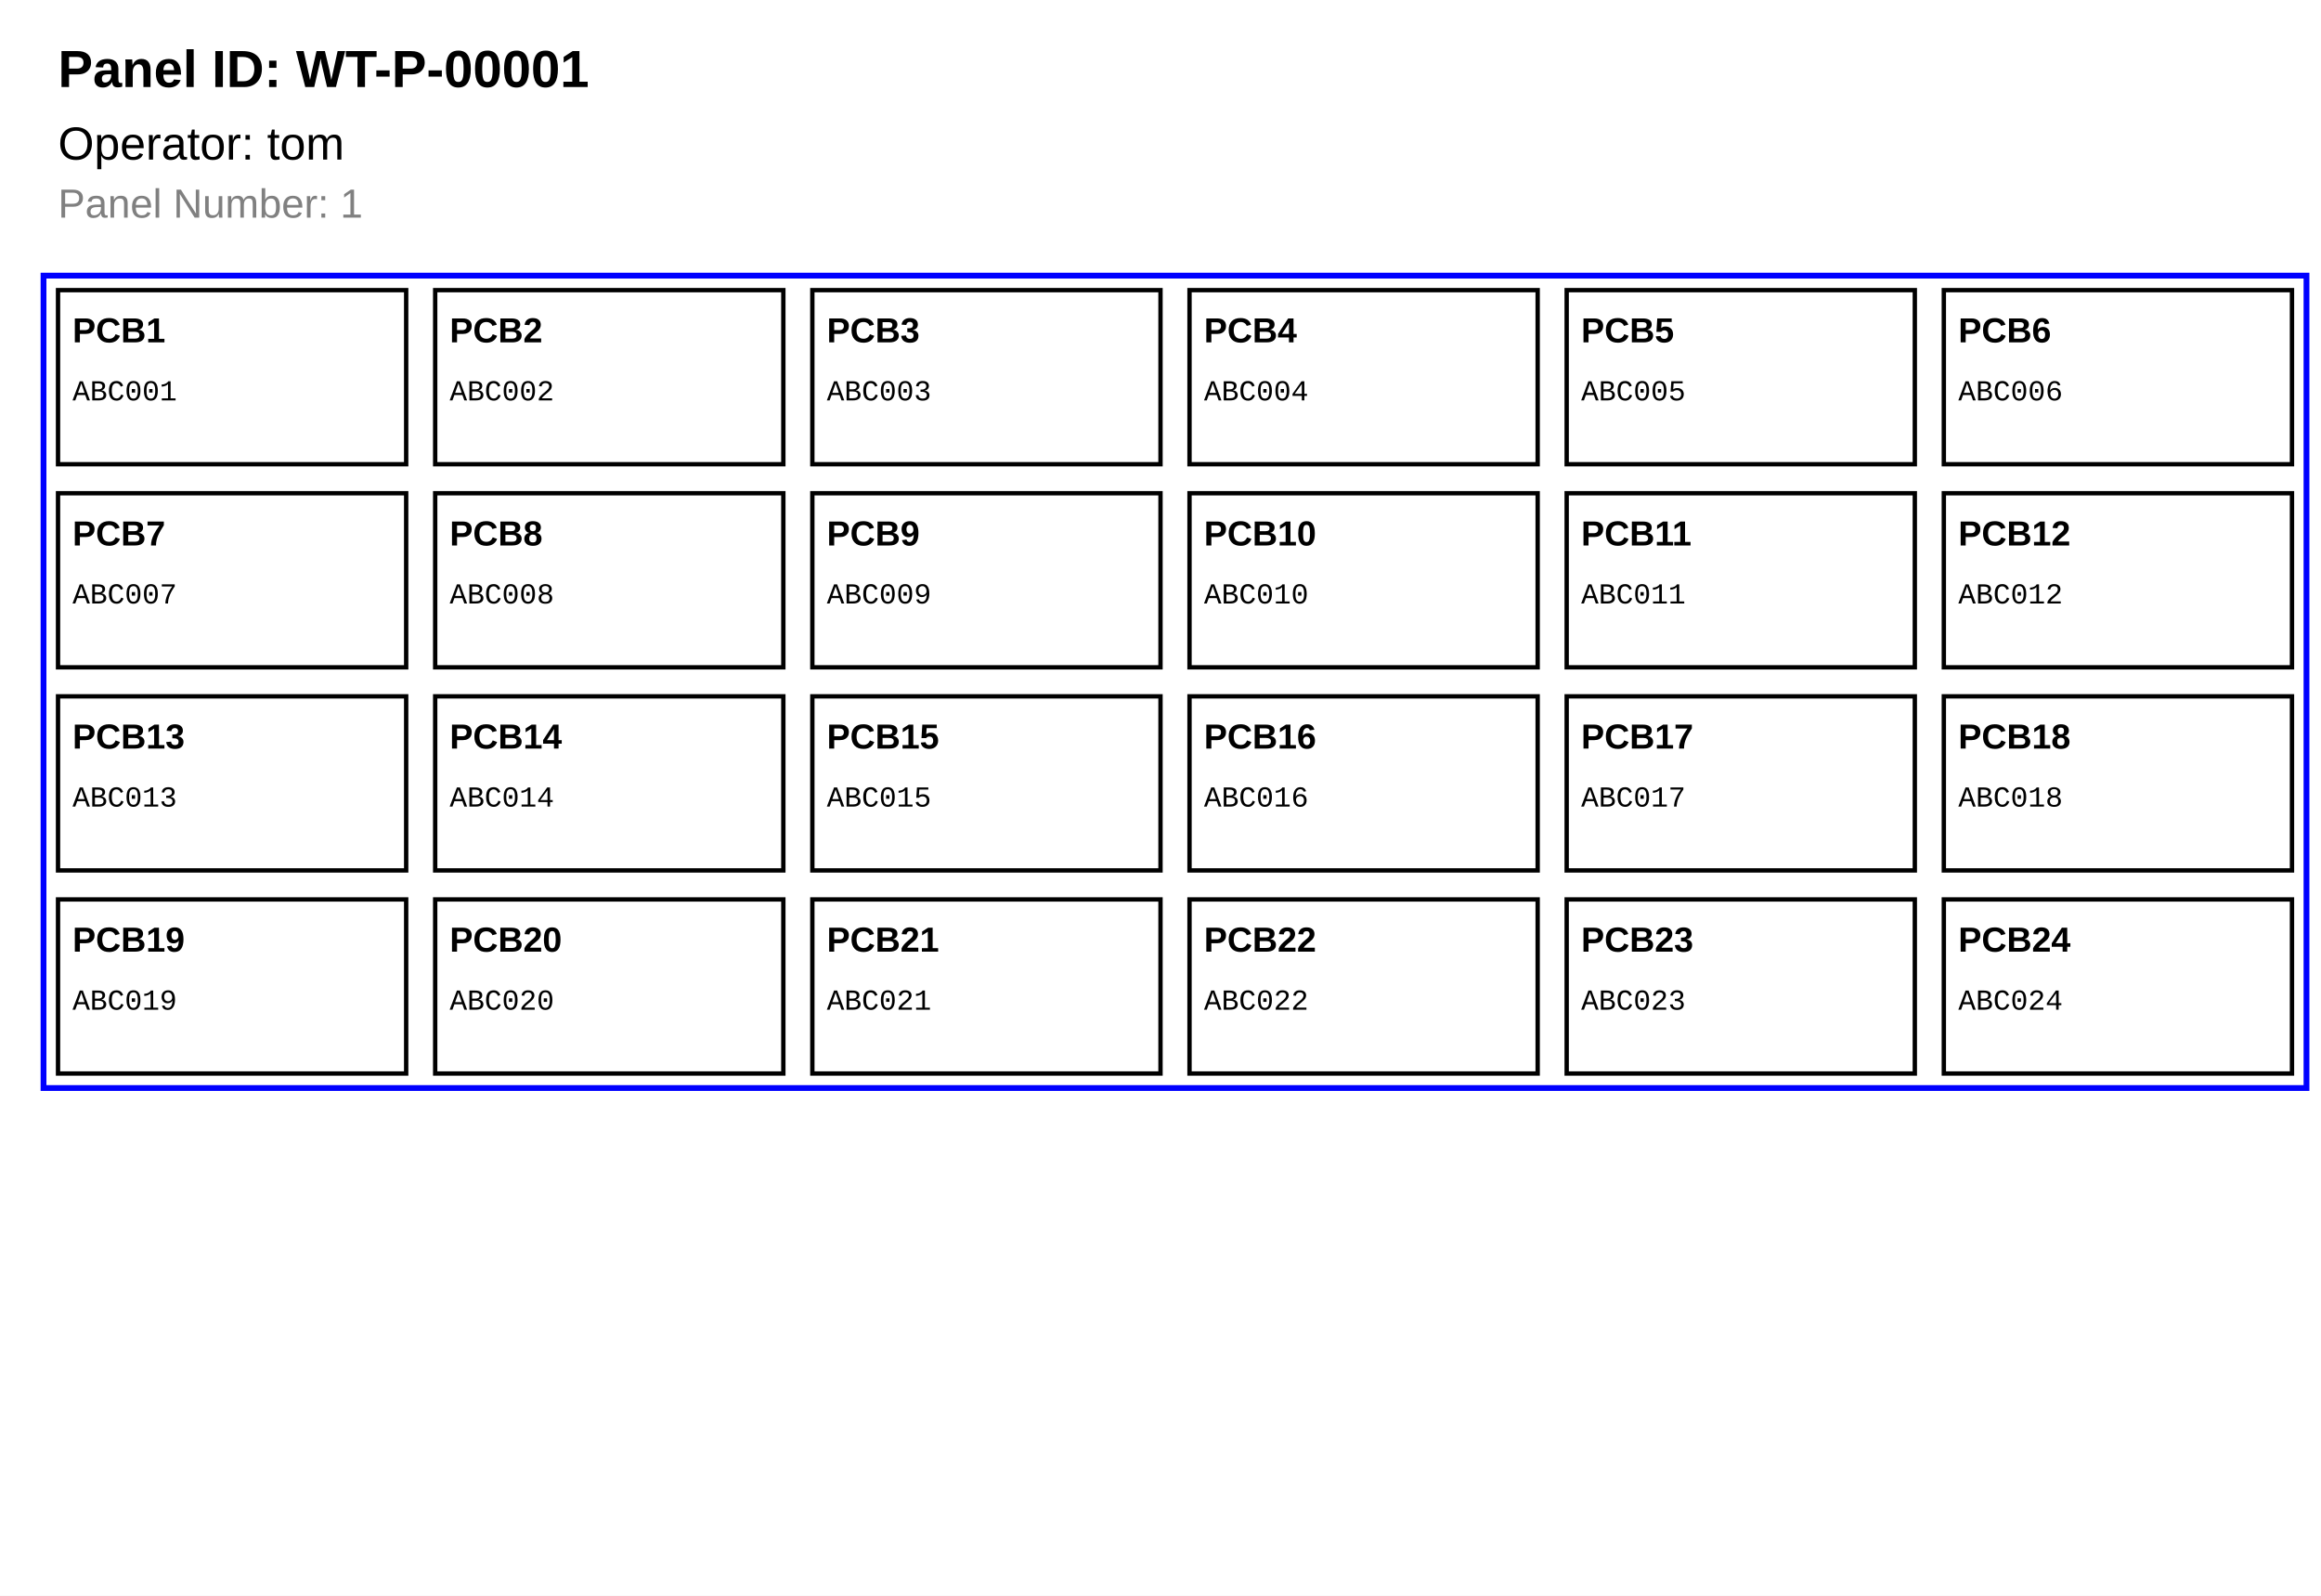
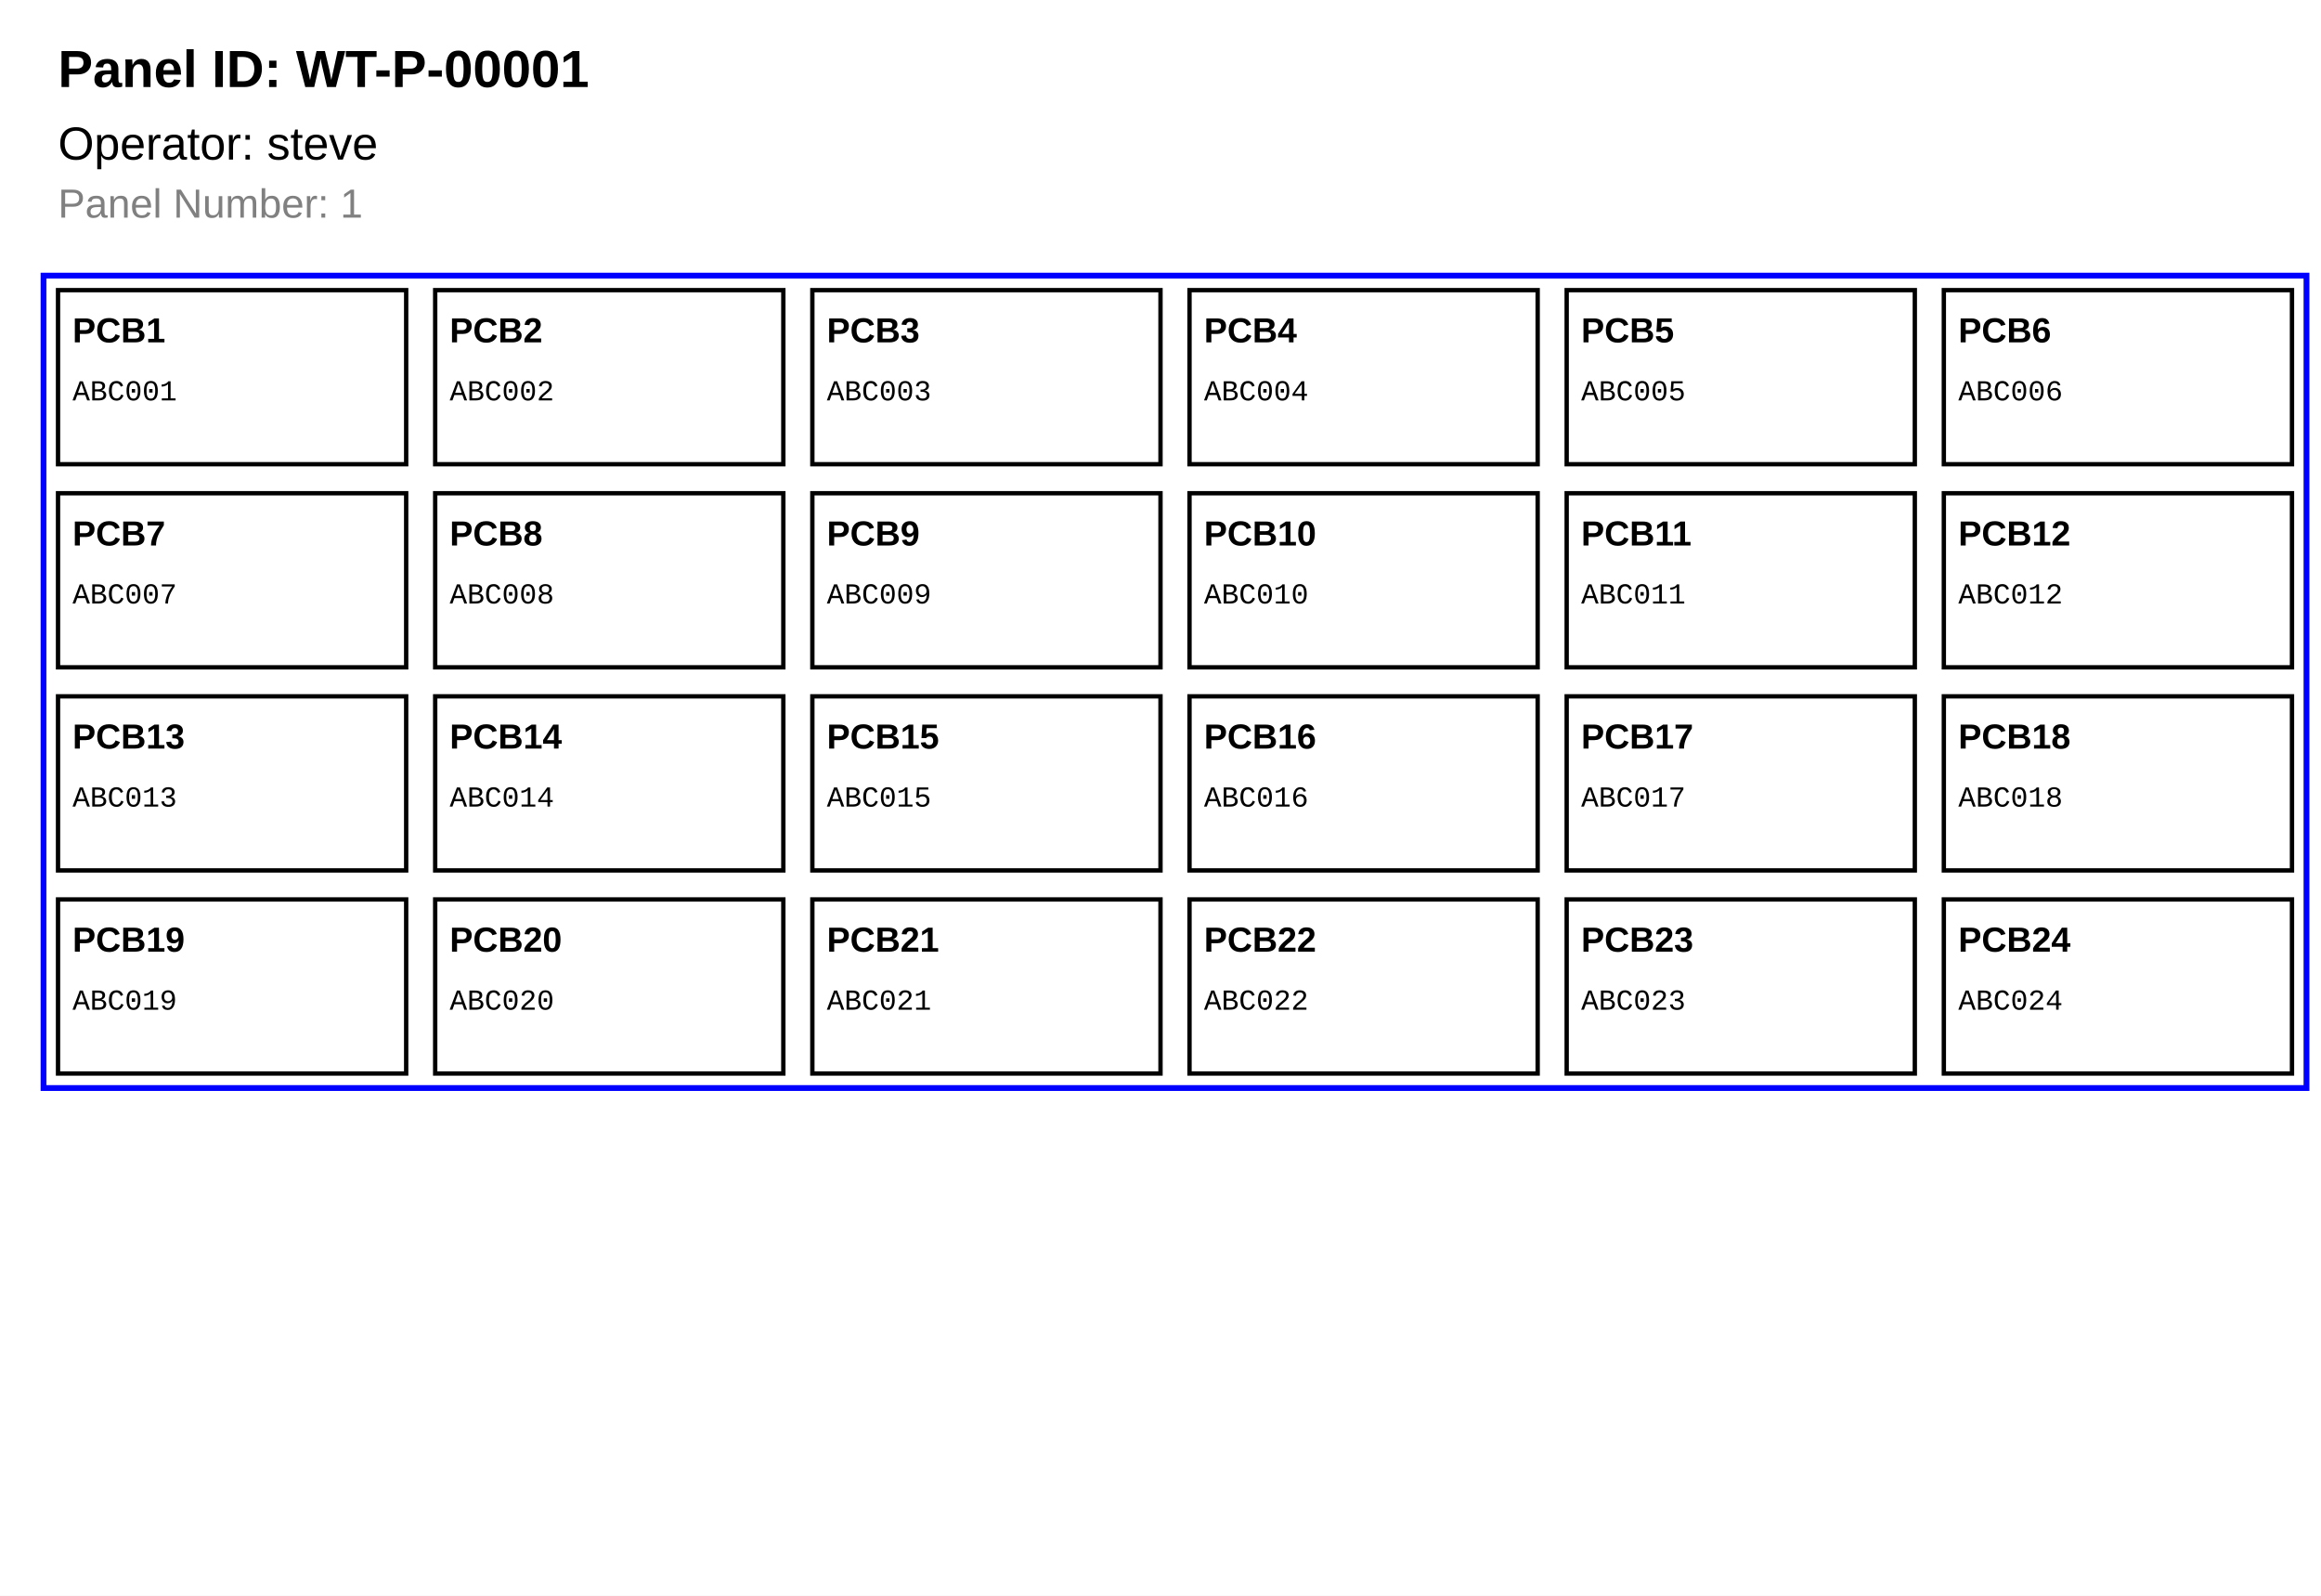
<svg xmlns="http://www.w3.org/2000/svg" width="800" height="550">
  <rect width="800" height="550" fill="white" />
  <text x="20" y="30" font-family="Arial" font-size="18" font-weight="bold" fill="black">Panel ID: WT-P-00001</text>
-   <text x="20" y="55" font-family="Arial" font-size="16" fill="black">Operator: tom</text>
+   <text x="20" y="55" font-family="Arial" font-size="16" fill="black">Operator: steve</text>
  <text x="20" y="75" font-family="Arial" font-size="14" fill="gray">Panel Number: 1</text>
  <rect x="20" y="100" width="120" height="60" fill="none" stroke="black" stroke-width="1.5" />
  <text x="25" y="118" font-family="Arial" font-size="12" font-weight="bold" fill="black">PCB1</text>
  <text x="25" y="138" font-family="Courier New" font-size="10" fill="black">ABC001</text>
  <rect x="150" y="100" width="120" height="60" fill="none" stroke="black" stroke-width="1.5" />
  <text x="155" y="118" font-family="Arial" font-size="12" font-weight="bold" fill="black">PCB2</text>
  <text x="155" y="138" font-family="Courier New" font-size="10" fill="black">ABC002</text>
  <rect x="280" y="100" width="120" height="60" fill="none" stroke="black" stroke-width="1.5" />
  <text x="285" y="118" font-family="Arial" font-size="12" font-weight="bold" fill="black">PCB3</text>
  <text x="285" y="138" font-family="Courier New" font-size="10" fill="black">ABC003</text>
  <rect x="410" y="100" width="120" height="60" fill="none" stroke="black" stroke-width="1.5" />
  <text x="415" y="118" font-family="Arial" font-size="12" font-weight="bold" fill="black">PCB4</text>
  <text x="415" y="138" font-family="Courier New" font-size="10" fill="black">ABC004</text>
  <rect x="540" y="100" width="120" height="60" fill="none" stroke="black" stroke-width="1.5" />
  <text x="545" y="118" font-family="Arial" font-size="12" font-weight="bold" fill="black">PCB5</text>
  <text x="545" y="138" font-family="Courier New" font-size="10" fill="black">ABC005</text>
  <rect x="670" y="100" width="120" height="60" fill="none" stroke="black" stroke-width="1.5" />
  <text x="675" y="118" font-family="Arial" font-size="12" font-weight="bold" fill="black">PCB6</text>
  <text x="675" y="138" font-family="Courier New" font-size="10" fill="black">ABC006</text>
  <rect x="20" y="170" width="120" height="60" fill="none" stroke="black" stroke-width="1.5" />
  <text x="25" y="188" font-family="Arial" font-size="12" font-weight="bold" fill="black">PCB7</text>
  <text x="25" y="208" font-family="Courier New" font-size="10" fill="black">ABC007</text>
  <rect x="150" y="170" width="120" height="60" fill="none" stroke="black" stroke-width="1.5" />
  <text x="155" y="188" font-family="Arial" font-size="12" font-weight="bold" fill="black">PCB8</text>
  <text x="155" y="208" font-family="Courier New" font-size="10" fill="black">ABC008</text>
  <rect x="280" y="170" width="120" height="60" fill="none" stroke="black" stroke-width="1.5" />
  <text x="285" y="188" font-family="Arial" font-size="12" font-weight="bold" fill="black">PCB9</text>
  <text x="285" y="208" font-family="Courier New" font-size="10" fill="black">ABC009</text>
  <rect x="410" y="170" width="120" height="60" fill="none" stroke="black" stroke-width="1.5" />
  <text x="415" y="188" font-family="Arial" font-size="12" font-weight="bold" fill="black">PCB10</text>
  <text x="415" y="208" font-family="Courier New" font-size="10" fill="black">ABC010</text>
  <rect x="540" y="170" width="120" height="60" fill="none" stroke="black" stroke-width="1.5" />
  <text x="545" y="188" font-family="Arial" font-size="12" font-weight="bold" fill="black">PCB11</text>
  <text x="545" y="208" font-family="Courier New" font-size="10" fill="black">ABC011</text>
  <rect x="670" y="170" width="120" height="60" fill="none" stroke="black" stroke-width="1.5" />
  <text x="675" y="188" font-family="Arial" font-size="12" font-weight="bold" fill="black">PCB12</text>
  <text x="675" y="208" font-family="Courier New" font-size="10" fill="black">ABC012</text>
  <rect x="20" y="240" width="120" height="60" fill="none" stroke="black" stroke-width="1.5" />
  <text x="25" y="258" font-family="Arial" font-size="12" font-weight="bold" fill="black">PCB13</text>
  <text x="25" y="278" font-family="Courier New" font-size="10" fill="black">ABC013</text>
  <rect x="150" y="240" width="120" height="60" fill="none" stroke="black" stroke-width="1.5" />
  <text x="155" y="258" font-family="Arial" font-size="12" font-weight="bold" fill="black">PCB14</text>
  <text x="155" y="278" font-family="Courier New" font-size="10" fill="black">ABC014</text>
  <rect x="280" y="240" width="120" height="60" fill="none" stroke="black" stroke-width="1.5" />
  <text x="285" y="258" font-family="Arial" font-size="12" font-weight="bold" fill="black">PCB15</text>
  <text x="285" y="278" font-family="Courier New" font-size="10" fill="black">ABC015</text>
  <rect x="410" y="240" width="120" height="60" fill="none" stroke="black" stroke-width="1.5" />
  <text x="415" y="258" font-family="Arial" font-size="12" font-weight="bold" fill="black">PCB16</text>
  <text x="415" y="278" font-family="Courier New" font-size="10" fill="black">ABC016</text>
  <rect x="540" y="240" width="120" height="60" fill="none" stroke="black" stroke-width="1.5" />
  <text x="545" y="258" font-family="Arial" font-size="12" font-weight="bold" fill="black">PCB17</text>
  <text x="545" y="278" font-family="Courier New" font-size="10" fill="black">ABC017</text>
  <rect x="670" y="240" width="120" height="60" fill="none" stroke="black" stroke-width="1.5" />
  <text x="675" y="258" font-family="Arial" font-size="12" font-weight="bold" fill="black">PCB18</text>
  <text x="675" y="278" font-family="Courier New" font-size="10" fill="black">ABC018</text>
  <rect x="20" y="310" width="120" height="60" fill="none" stroke="black" stroke-width="1.5" />
  <text x="25" y="328" font-family="Arial" font-size="12" font-weight="bold" fill="black">PCB19</text>
  <text x="25" y="348" font-family="Courier New" font-size="10" fill="black">ABC019</text>
  <rect x="150" y="310" width="120" height="60" fill="none" stroke="black" stroke-width="1.5" />
  <text x="155" y="328" font-family="Arial" font-size="12" font-weight="bold" fill="black">PCB20</text>
  <text x="155" y="348" font-family="Courier New" font-size="10" fill="black">ABC020</text>
  <rect x="280" y="310" width="120" height="60" fill="none" stroke="black" stroke-width="1.5" />
  <text x="285" y="328" font-family="Arial" font-size="12" font-weight="bold" fill="black">PCB21</text>
  <text x="285" y="348" font-family="Courier New" font-size="10" fill="black">ABC021</text>
  <rect x="410" y="310" width="120" height="60" fill="none" stroke="black" stroke-width="1.5" />
  <text x="415" y="328" font-family="Arial" font-size="12" font-weight="bold" fill="black">PCB22</text>
  <text x="415" y="348" font-family="Courier New" font-size="10" fill="black">ABC022</text>
  <rect x="540" y="310" width="120" height="60" fill="none" stroke="black" stroke-width="1.5" />
  <text x="545" y="328" font-family="Arial" font-size="12" font-weight="bold" fill="black">PCB23</text>
  <text x="545" y="348" font-family="Courier New" font-size="10" fill="black">ABC023</text>
  <rect x="670" y="310" width="120" height="60" fill="none" stroke="black" stroke-width="1.5" />
  <text x="675" y="328" font-family="Arial" font-size="12" font-weight="bold" fill="black">PCB24</text>
  <text x="675" y="348" font-family="Courier New" font-size="10" fill="black">ABC024</text>
  <rect x="15" y="95" width="780" height="280" fill="none" stroke="blue" stroke-width="2" />
</svg>
